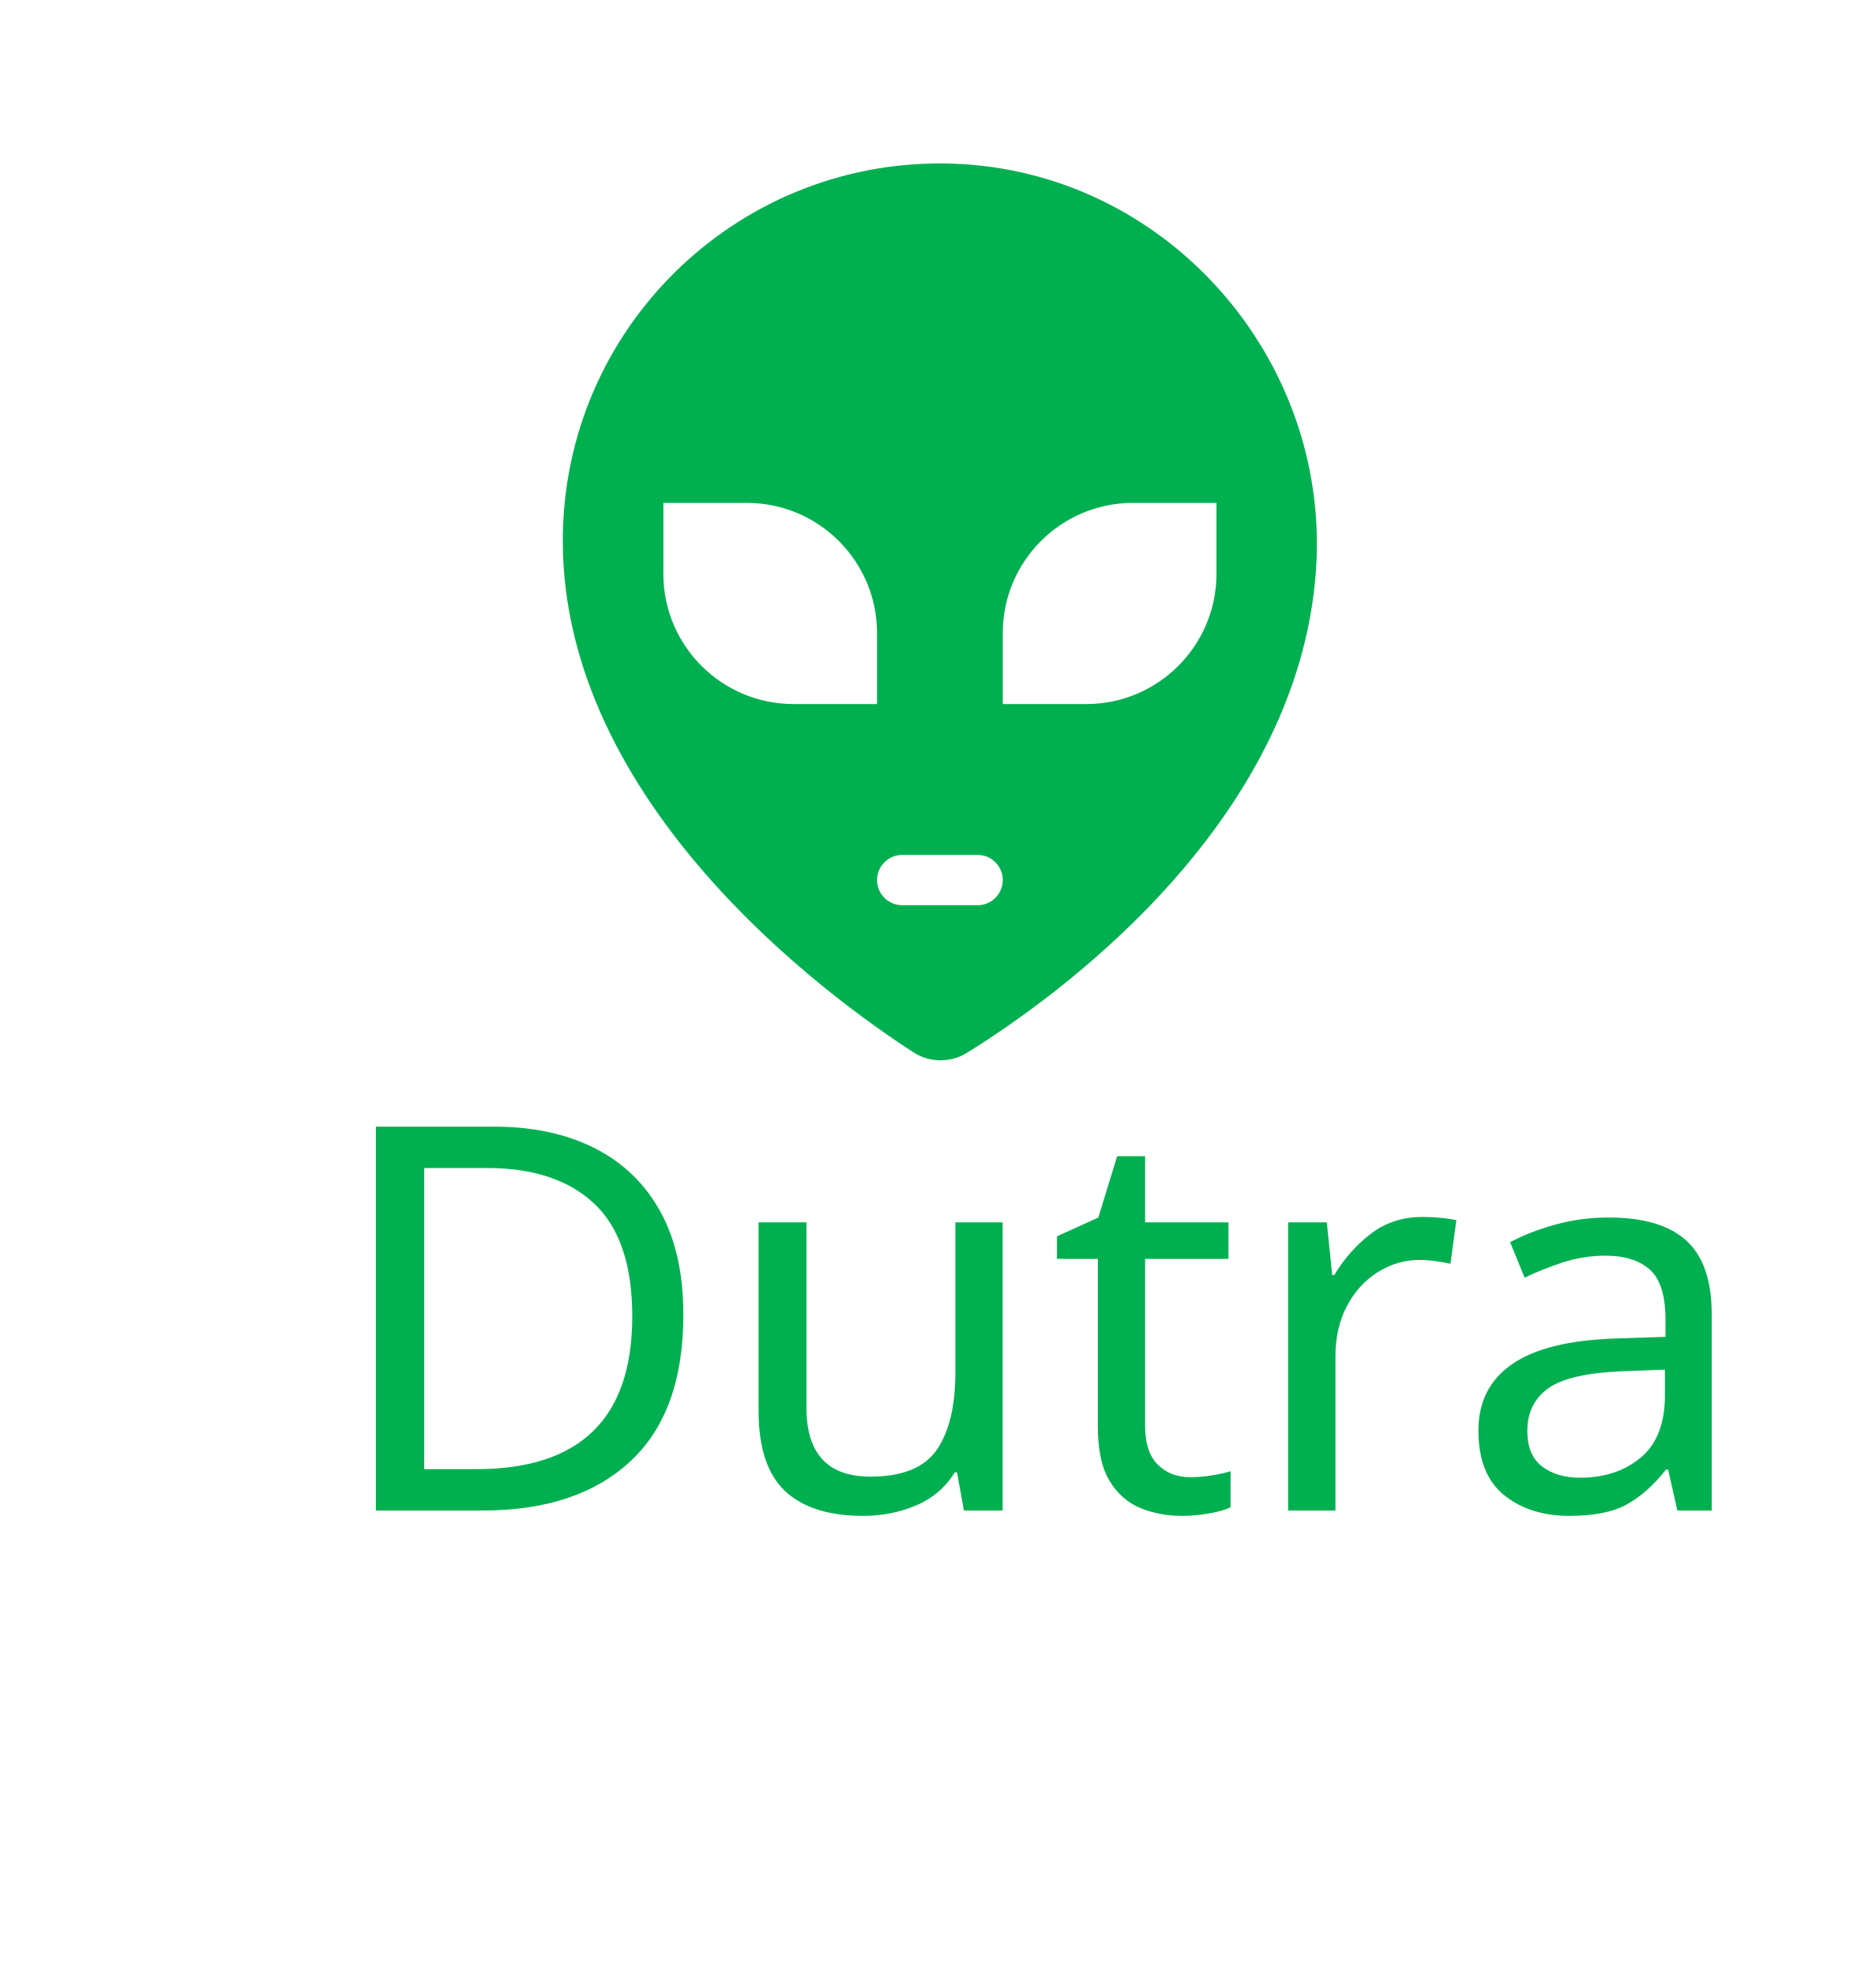
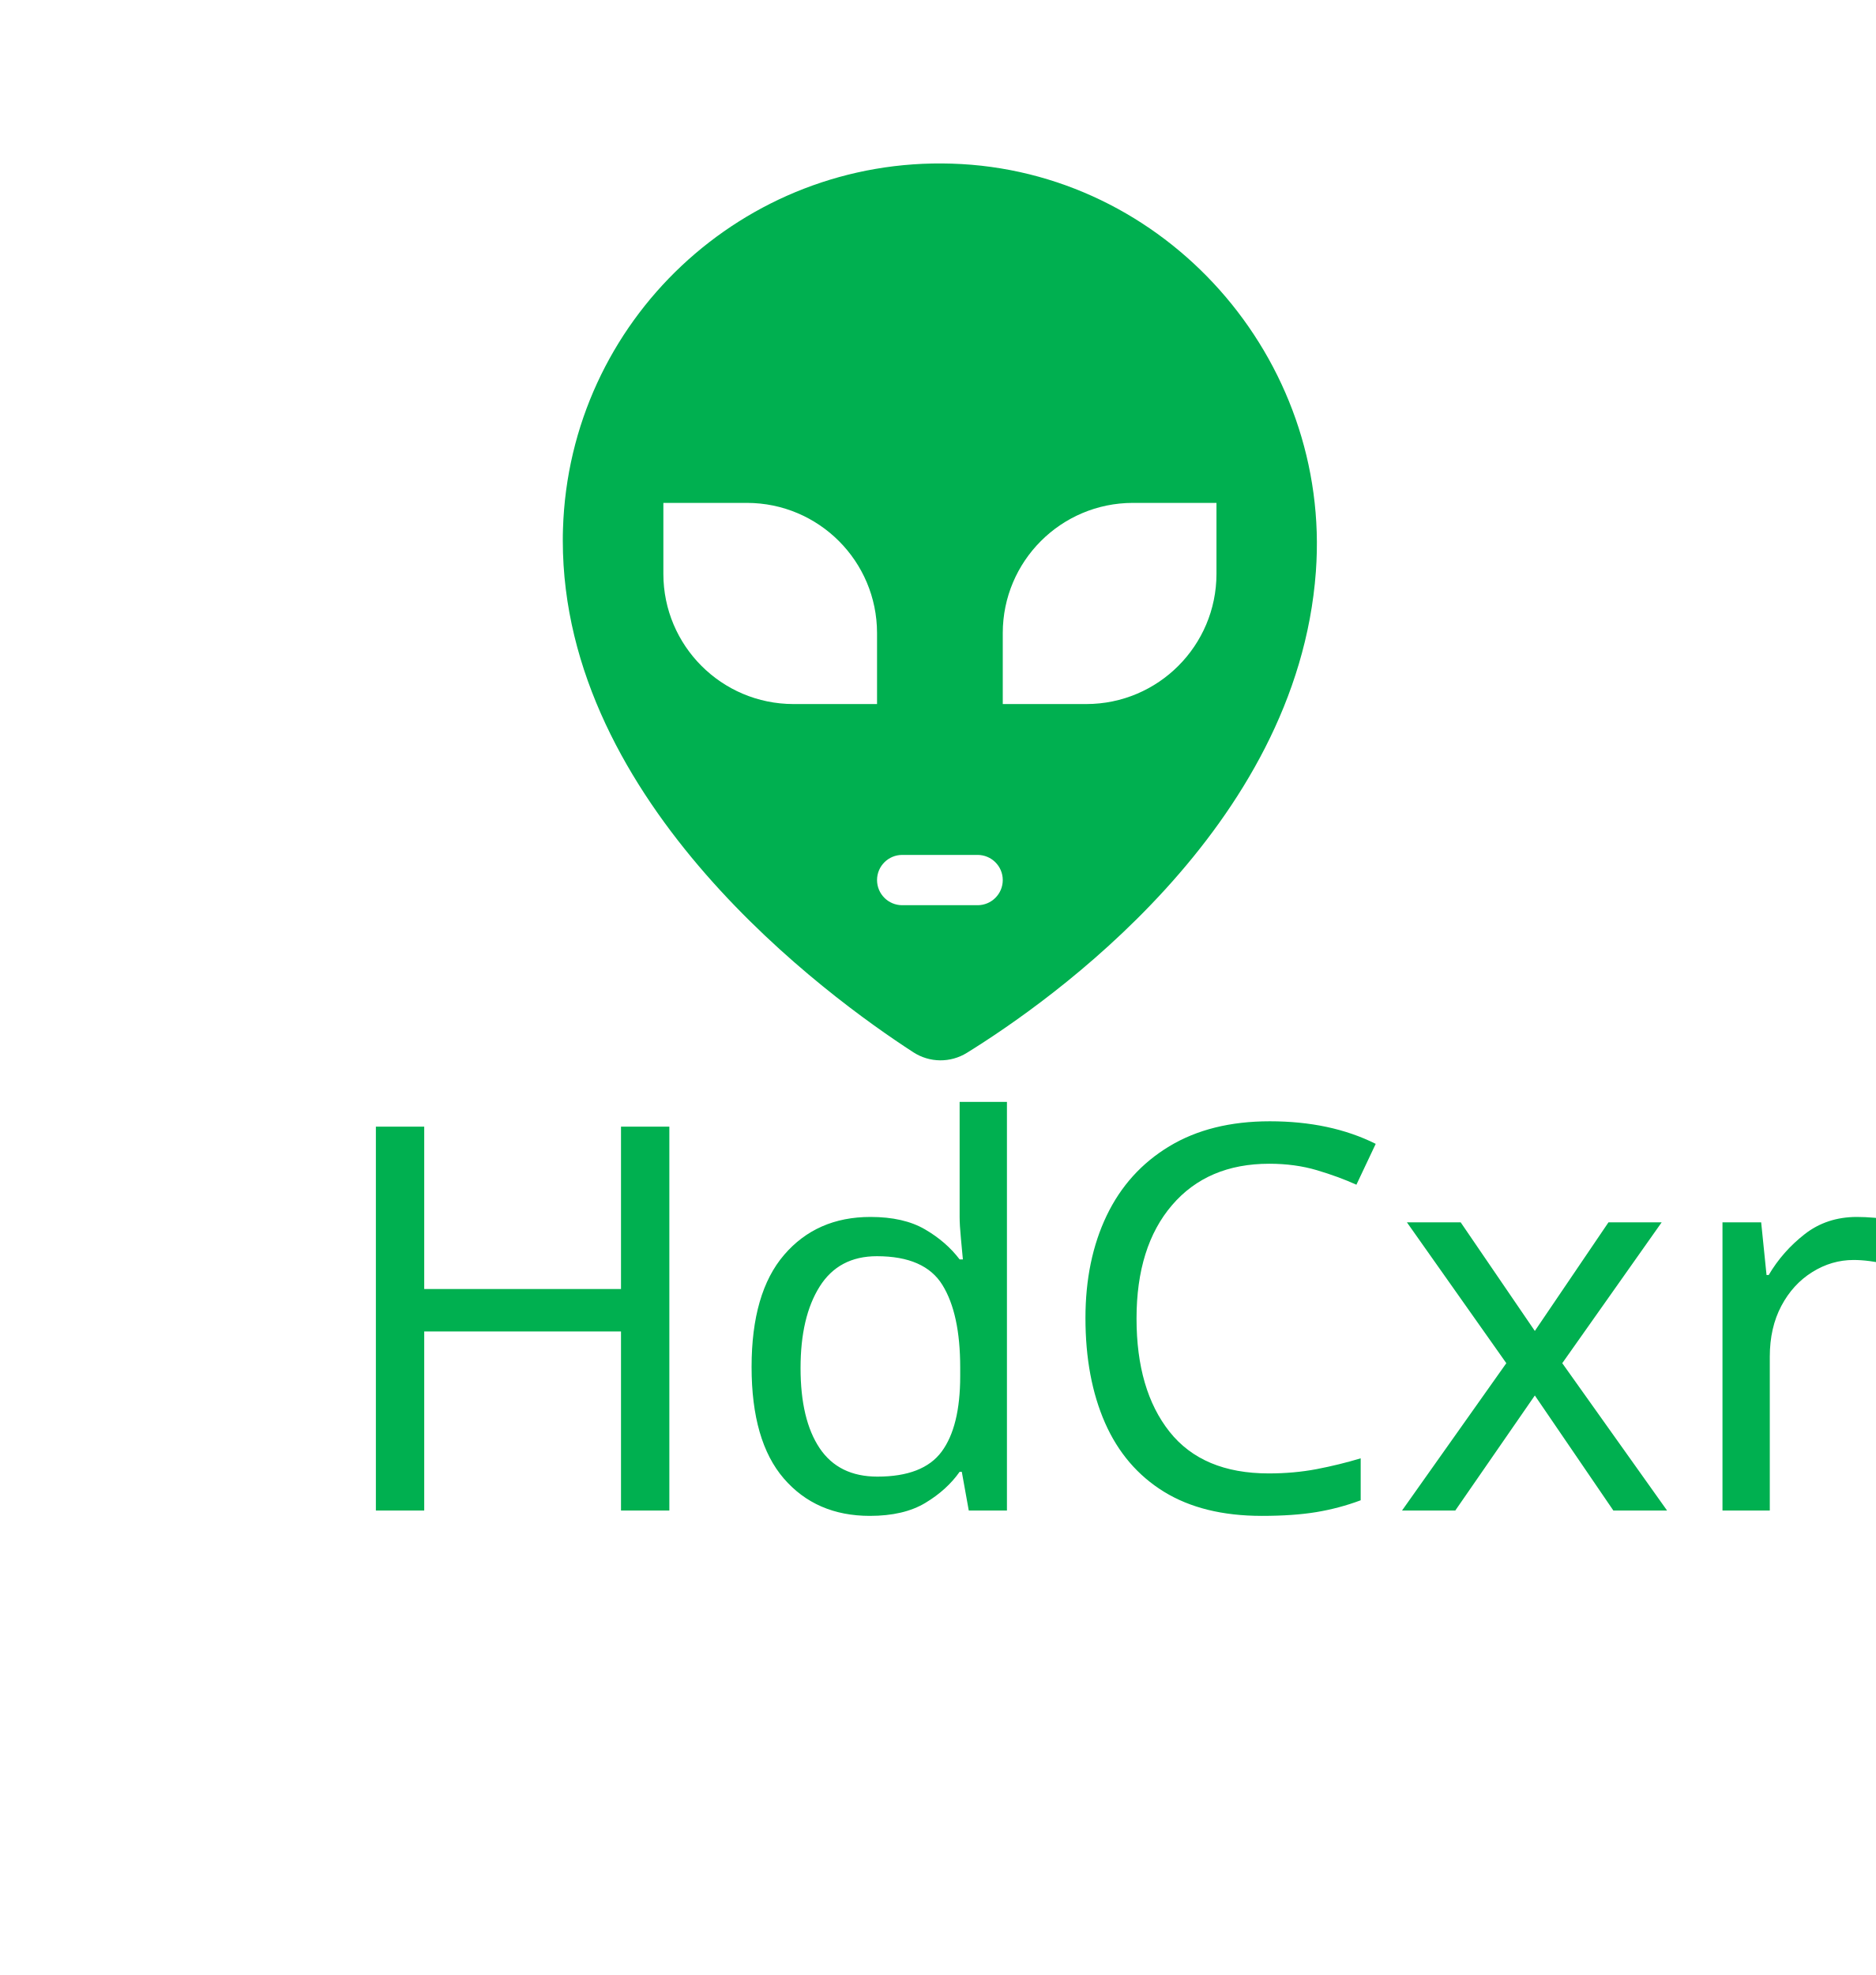
<svg xmlns="http://www.w3.org/2000/svg" width="513" height="540" xml:space="preserve" overflow="hidden">
  <defs>
    <clipPath id="clip0">
      <rect x="1943" y="1073" width="513" height="540" />
    </clipPath>
    <clipPath id="clip1">
      <rect x="2035" y="1072" width="330" height="331" />
    </clipPath>
    <clipPath id="clip2">
      <rect x="2035" y="1072" width="330" height="331" />
    </clipPath>
    <clipPath id="clip3">
      <rect x="2035" y="1072" width="330" height="331" />
    </clipPath>
  </defs>
  <g clip-path="url(#clip0)" transform="translate(-1943 -1073)">
    <g clip-path="url(#clip1)">
      <g clip-path="url(#clip2)">
        <g clip-path="url(#clip3)">
          <path d="M2203.22 1117.74C2146.29 1115.97 2098.71 1160.69 2096.95 1217.61 2096.91 1218.68 2096.9 1219.75 2096.9 1220.81 2096.9 1292.82 2169.3 1345.52 2192.77 1360.72 2197.22 1363.6 2202.92 1363.65 2207.42 1360.85 2230.14 1346.8 2297.68 1299.39 2302.83 1229.32 2307.12 1171 2261.67 1119.5 2203.22 1117.74ZM2124.4 1229.93 2124.4 1210.5 2147.26 1210.5C2166.9 1210.52 2182.81 1226.44 2182.83 1246.07L2182.83 1265.5 2159.97 1265.5C2140.33 1265.48 2124.42 1249.56 2124.4 1229.93ZM2210.33 1320.5 2189.71 1320.5C2185.91 1320.5 2182.83 1317.42 2182.83 1313.62 2182.83 1309.83 2185.91 1306.75 2189.71 1306.75L2210.33 1306.75C2214.13 1306.75 2217.21 1309.83 2217.21 1313.62 2217.21 1317.42 2214.13 1320.5 2210.33 1320.5ZM2275.65 1229.93C2275.62 1249.56 2259.71 1265.48 2240.07 1265.5L2217.21 1265.5 2217.21 1246.07C2217.23 1226.44 2233.14 1210.52 2252.78 1210.5L2275.65 1210.5Z" fill="#00B050" />
        </g>
      </g>
    </g>
-     <text fill="#00B050" font-family="Calibri,Calibri_MSFontService,sans-serif" font-weight="400" font-size="147" transform="matrix(1 0 0 1 2031.52 1486)">Dutra</text>
+     <text fill="#00B050" font-family="Calibri,Calibri_MSFontService,sans-serif" font-weight="400" font-size="147" transform="matrix(1 0 0 1 2031.52 1486)">HdCxrti</text>
  </g>
</svg>
